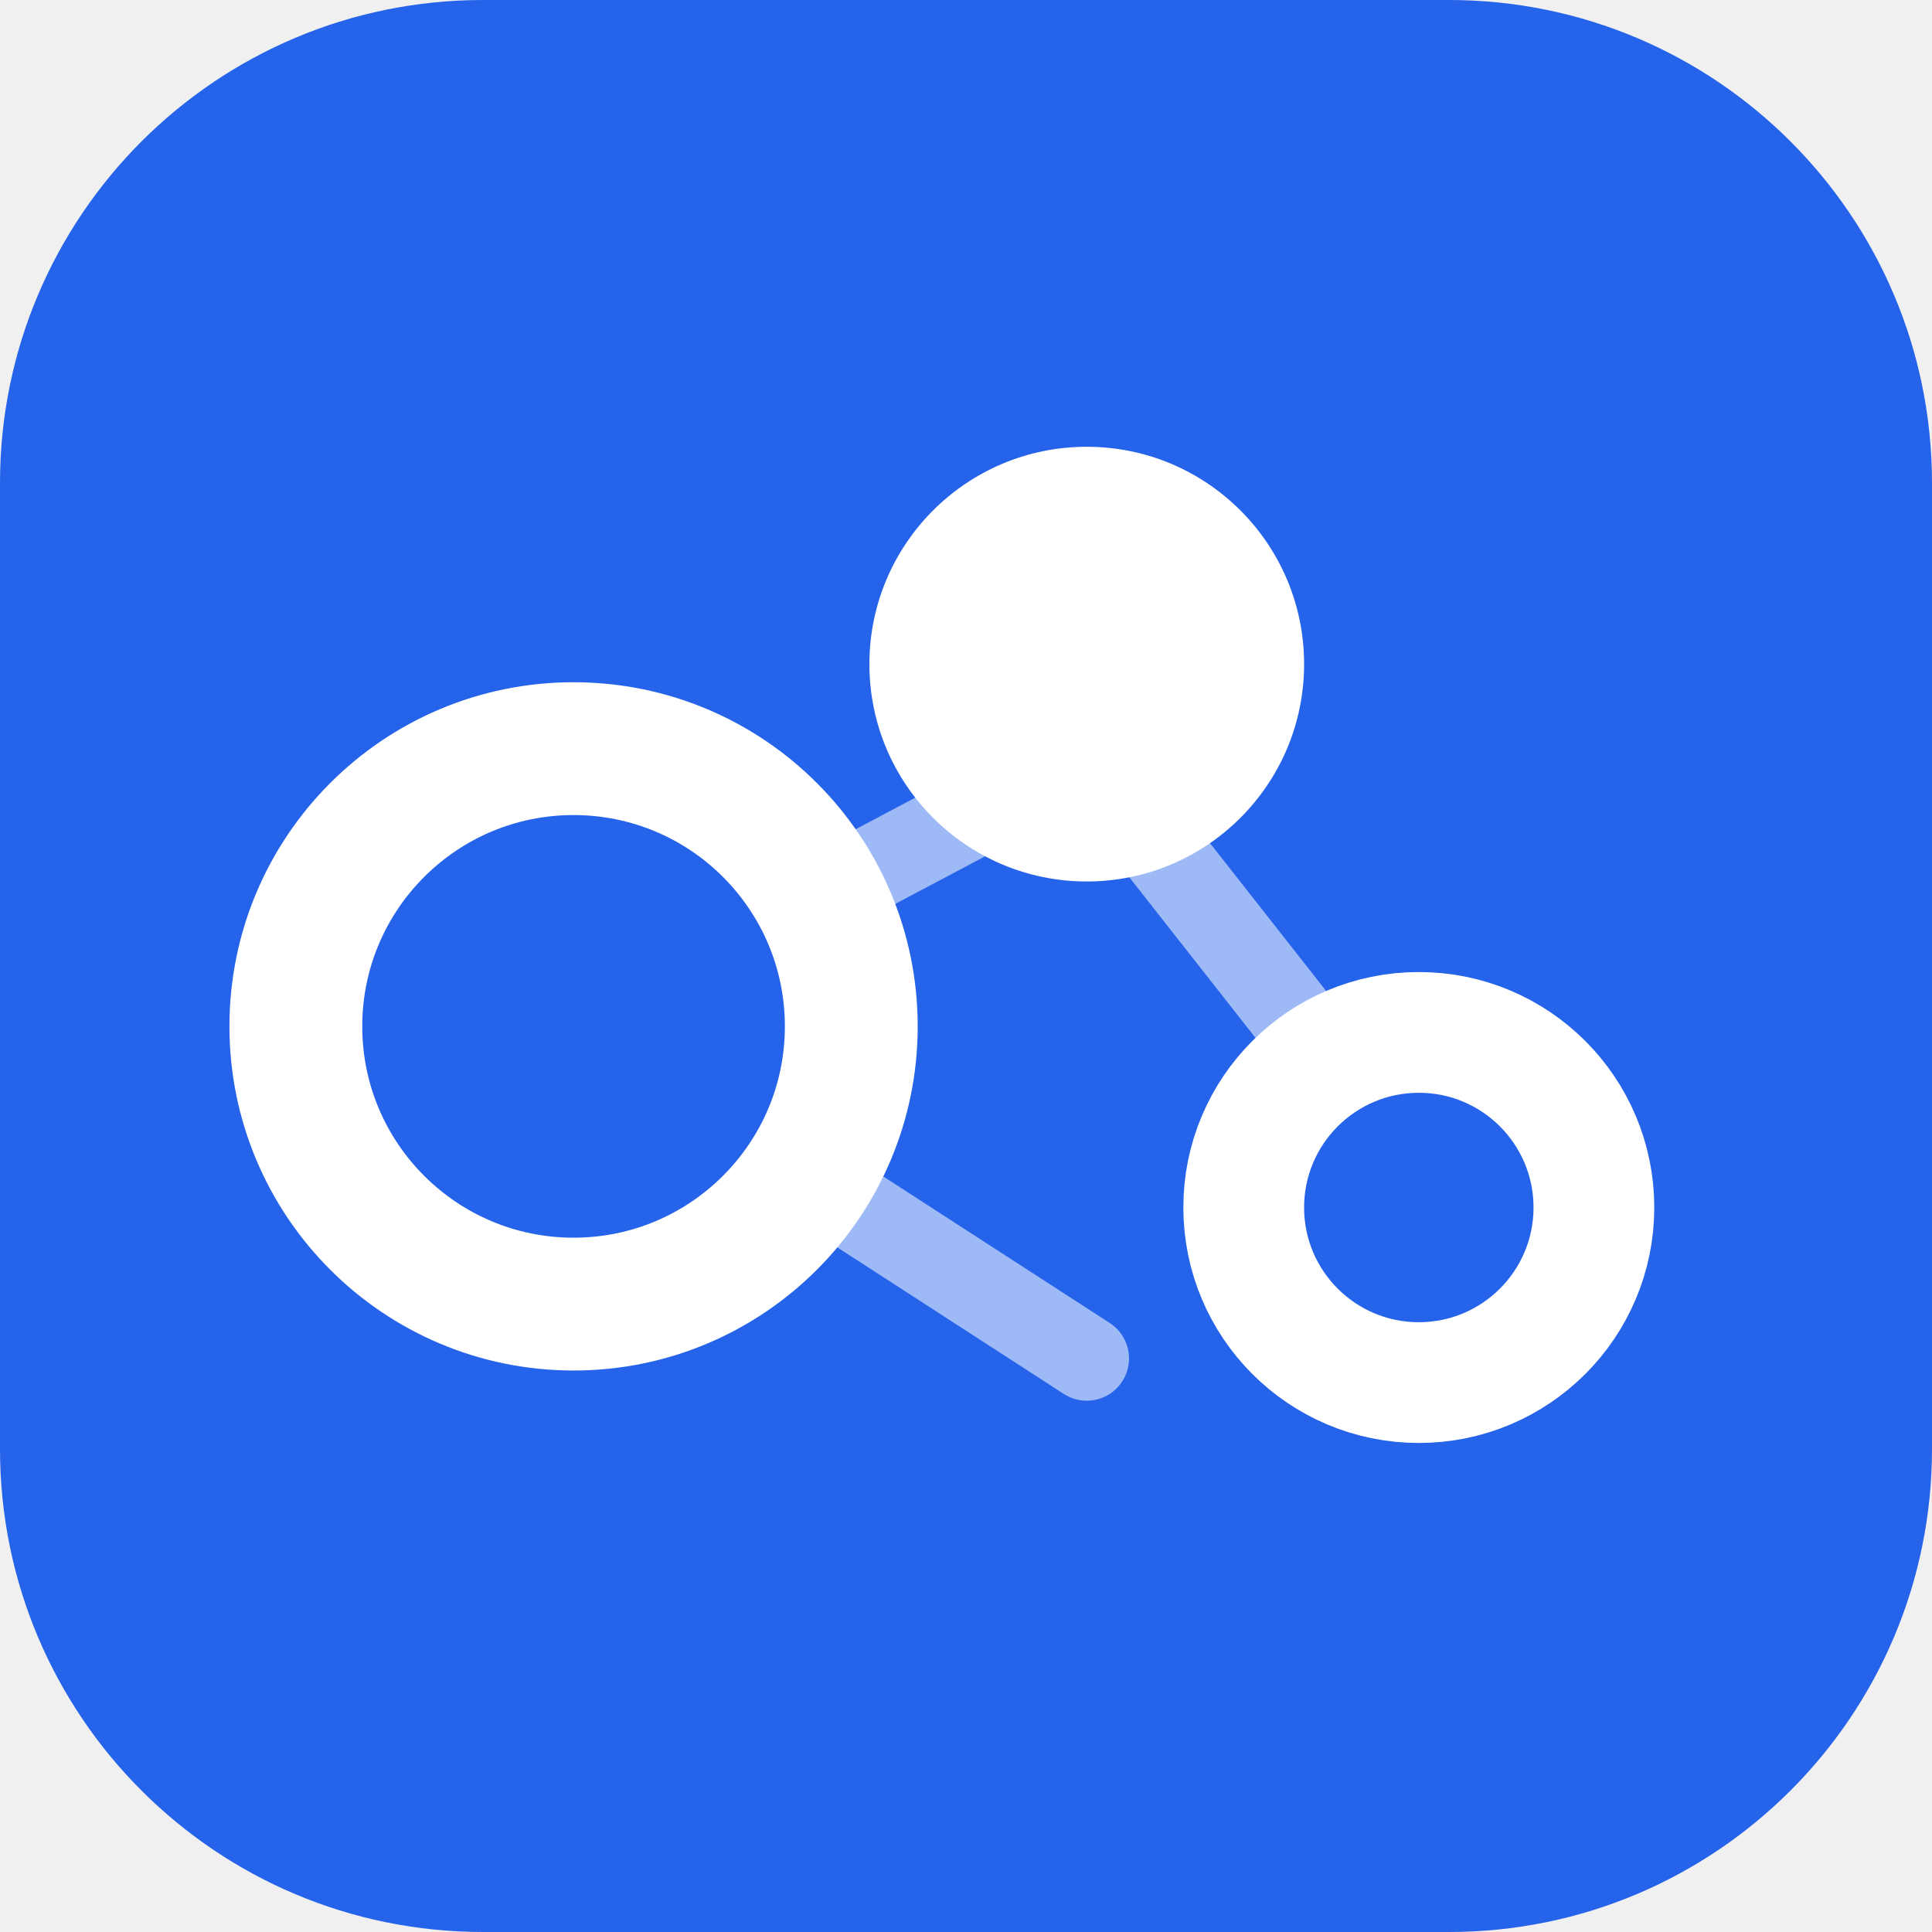
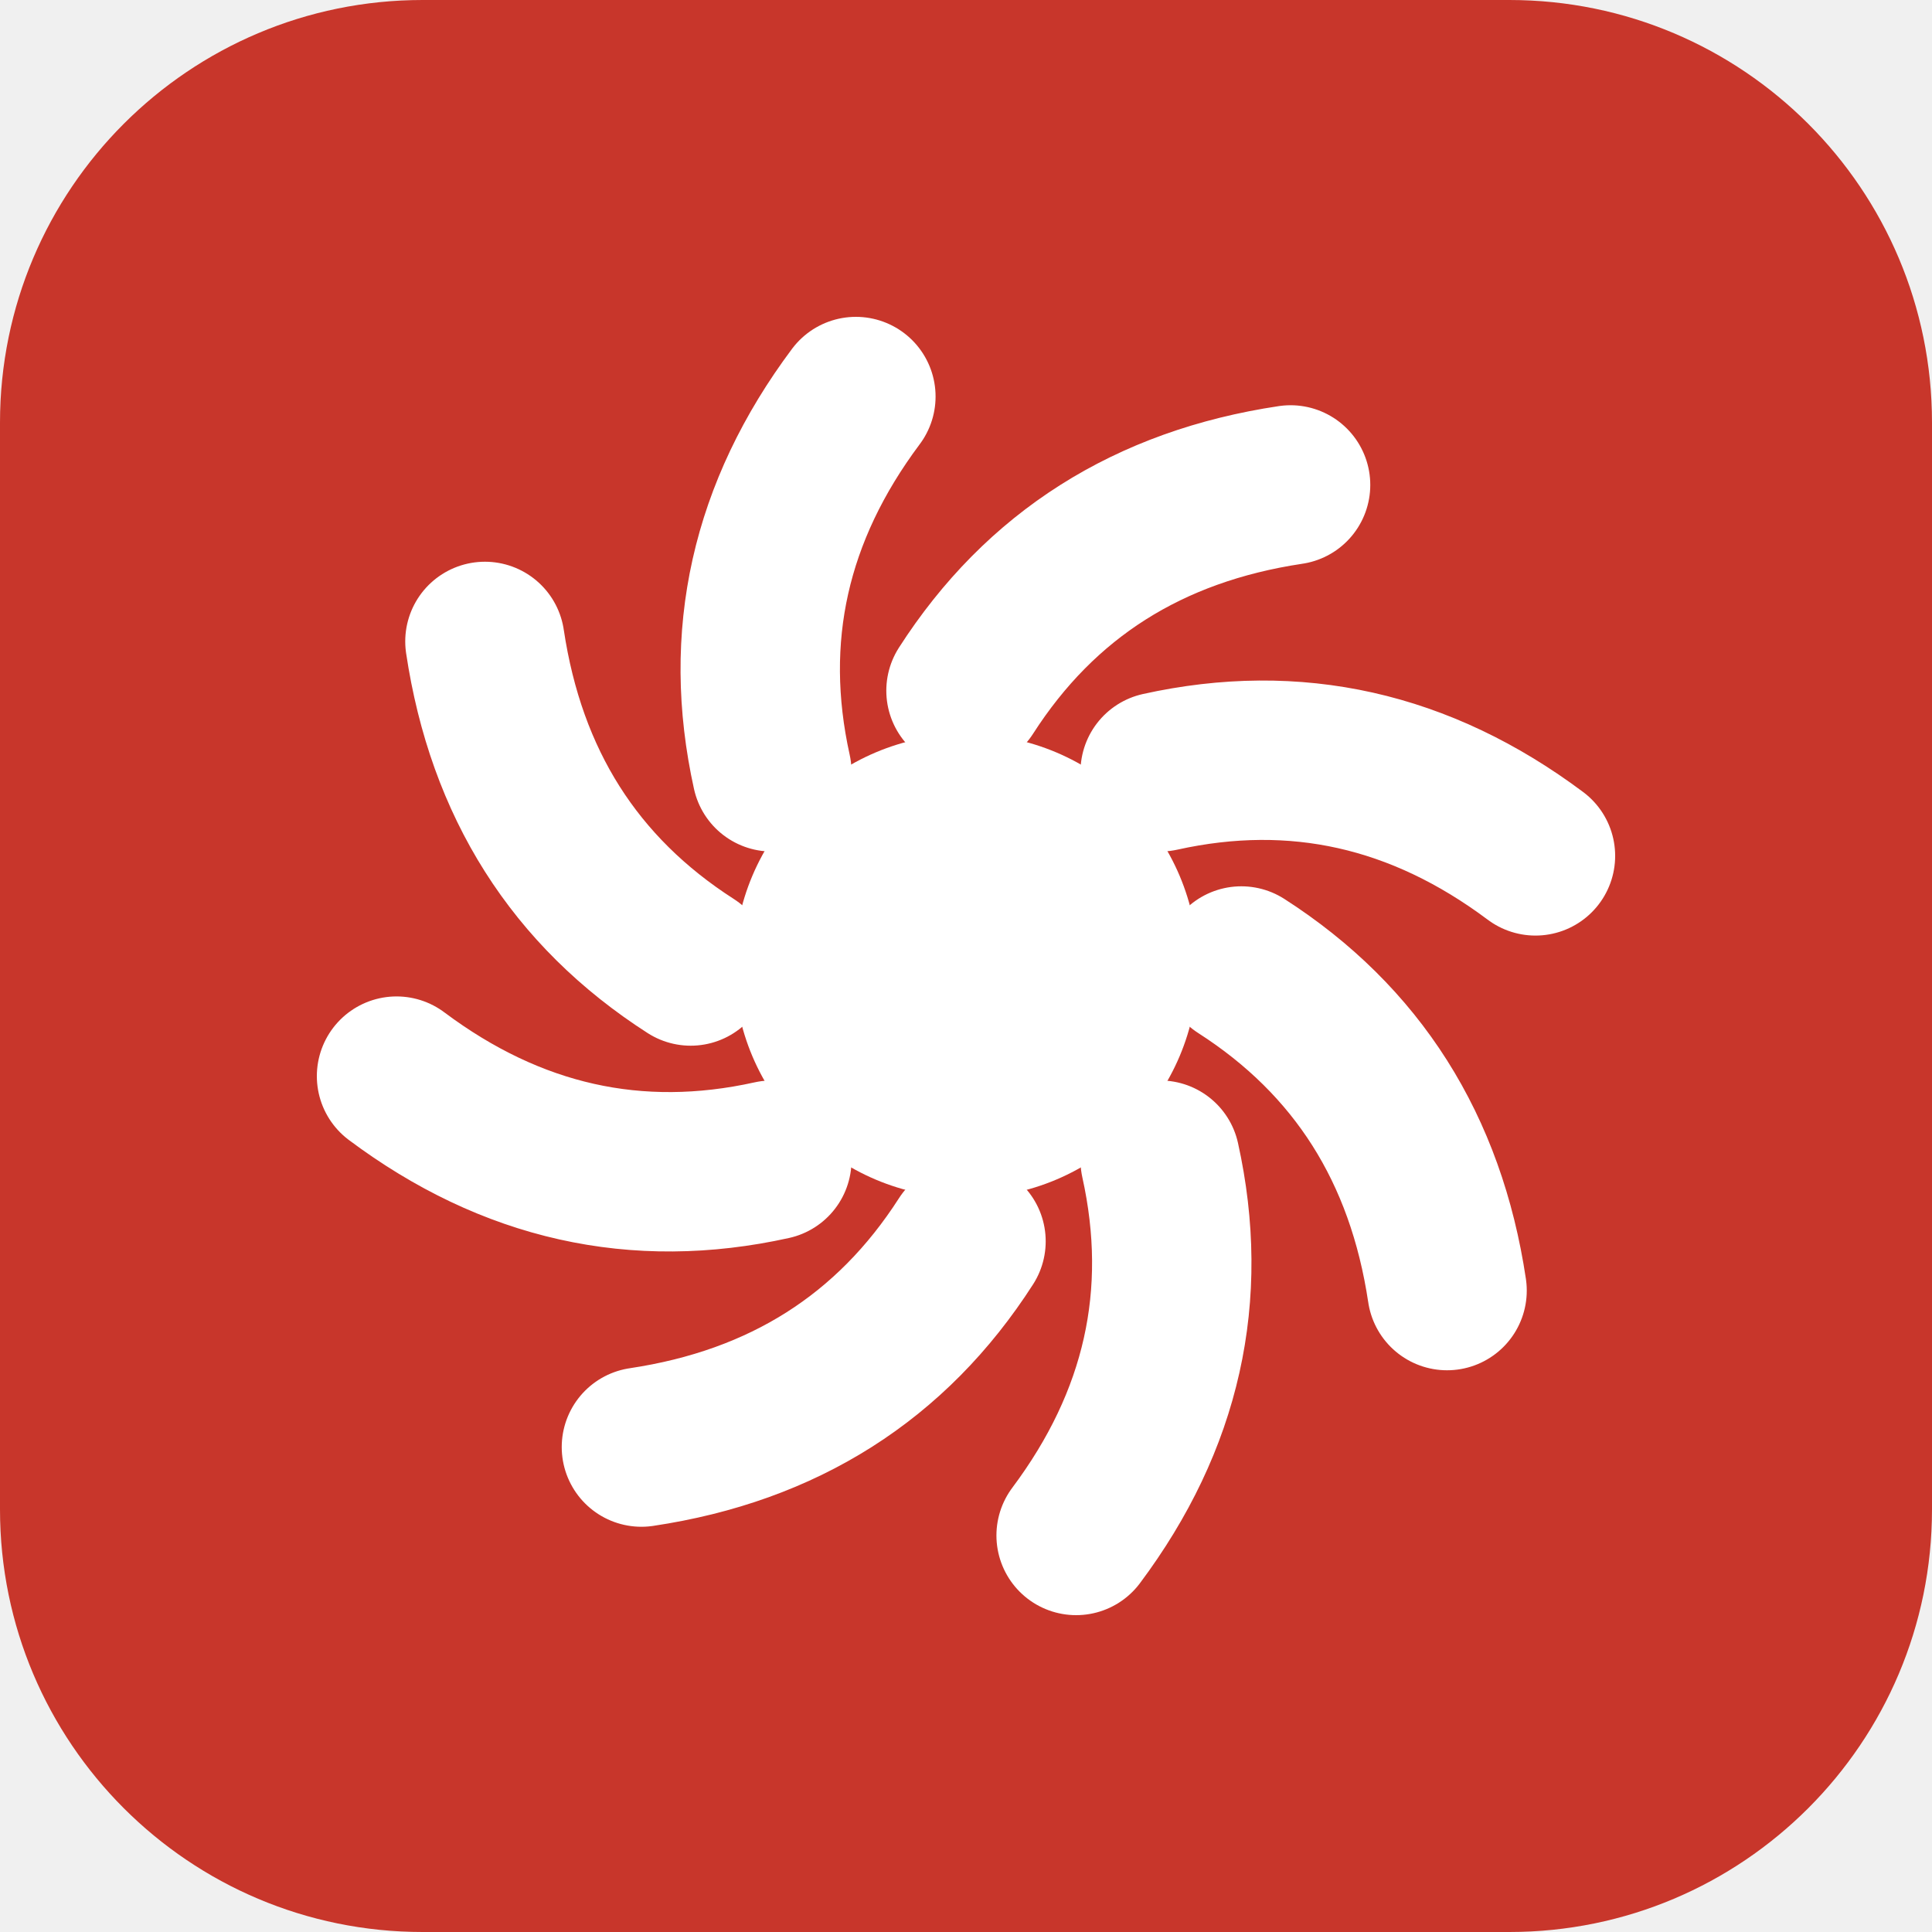
<svg xmlns="http://www.w3.org/2000/svg" viewBox="0 0 32 32">
-   <rect width="32" height="32" rx="8" fill="#2563eb" />
-   <g stroke="#ffffff" fill="none" stroke-linecap="round">
-     <path d="M9.5 17 18 12.5M18 12.5l5.5 7M9.5 17l8.5 5.5" stroke-width="1.4" opacity=".55" />
-     <circle cx="9.5" cy="17" r="4.6" stroke-width="2.2" fill="#2563eb" />
-     <circle cx="23.5" cy="20" r="2.9" stroke-width="2" fill="#2563eb" />
+   <rect width="32" height="32" rx="7" fill="#c8362b" />
+   <g transform="translate(4 4) scale(0.24)" fill="none" stroke="#ffffff" stroke-width="11" stroke-linecap="round">
+     <path d="M50 31Q57.7 19 72.4 16.8 M63.4 36.6Q77.4 33.5 89.3 42.4 M69 50Q81 57.7 83.2 72.4 M63.4 63.4Q66.5 77.4 57.6 89.3 M50 69Q42.3 81 27.6 83.2 M36.6 63.4Q22.6 66.5 10.7 57.6 M31 50Q19 42.3 16.8 27.6 M36.6 36.6Q33.5 22.6 42.4 10.7" />
+     <circle cx="50" cy="50" r="16" fill="#ffffff" stroke="none" />
  </g>
-   <circle cx="18" cy="11" r="3.6" fill="#ffffff" />
</svg>
